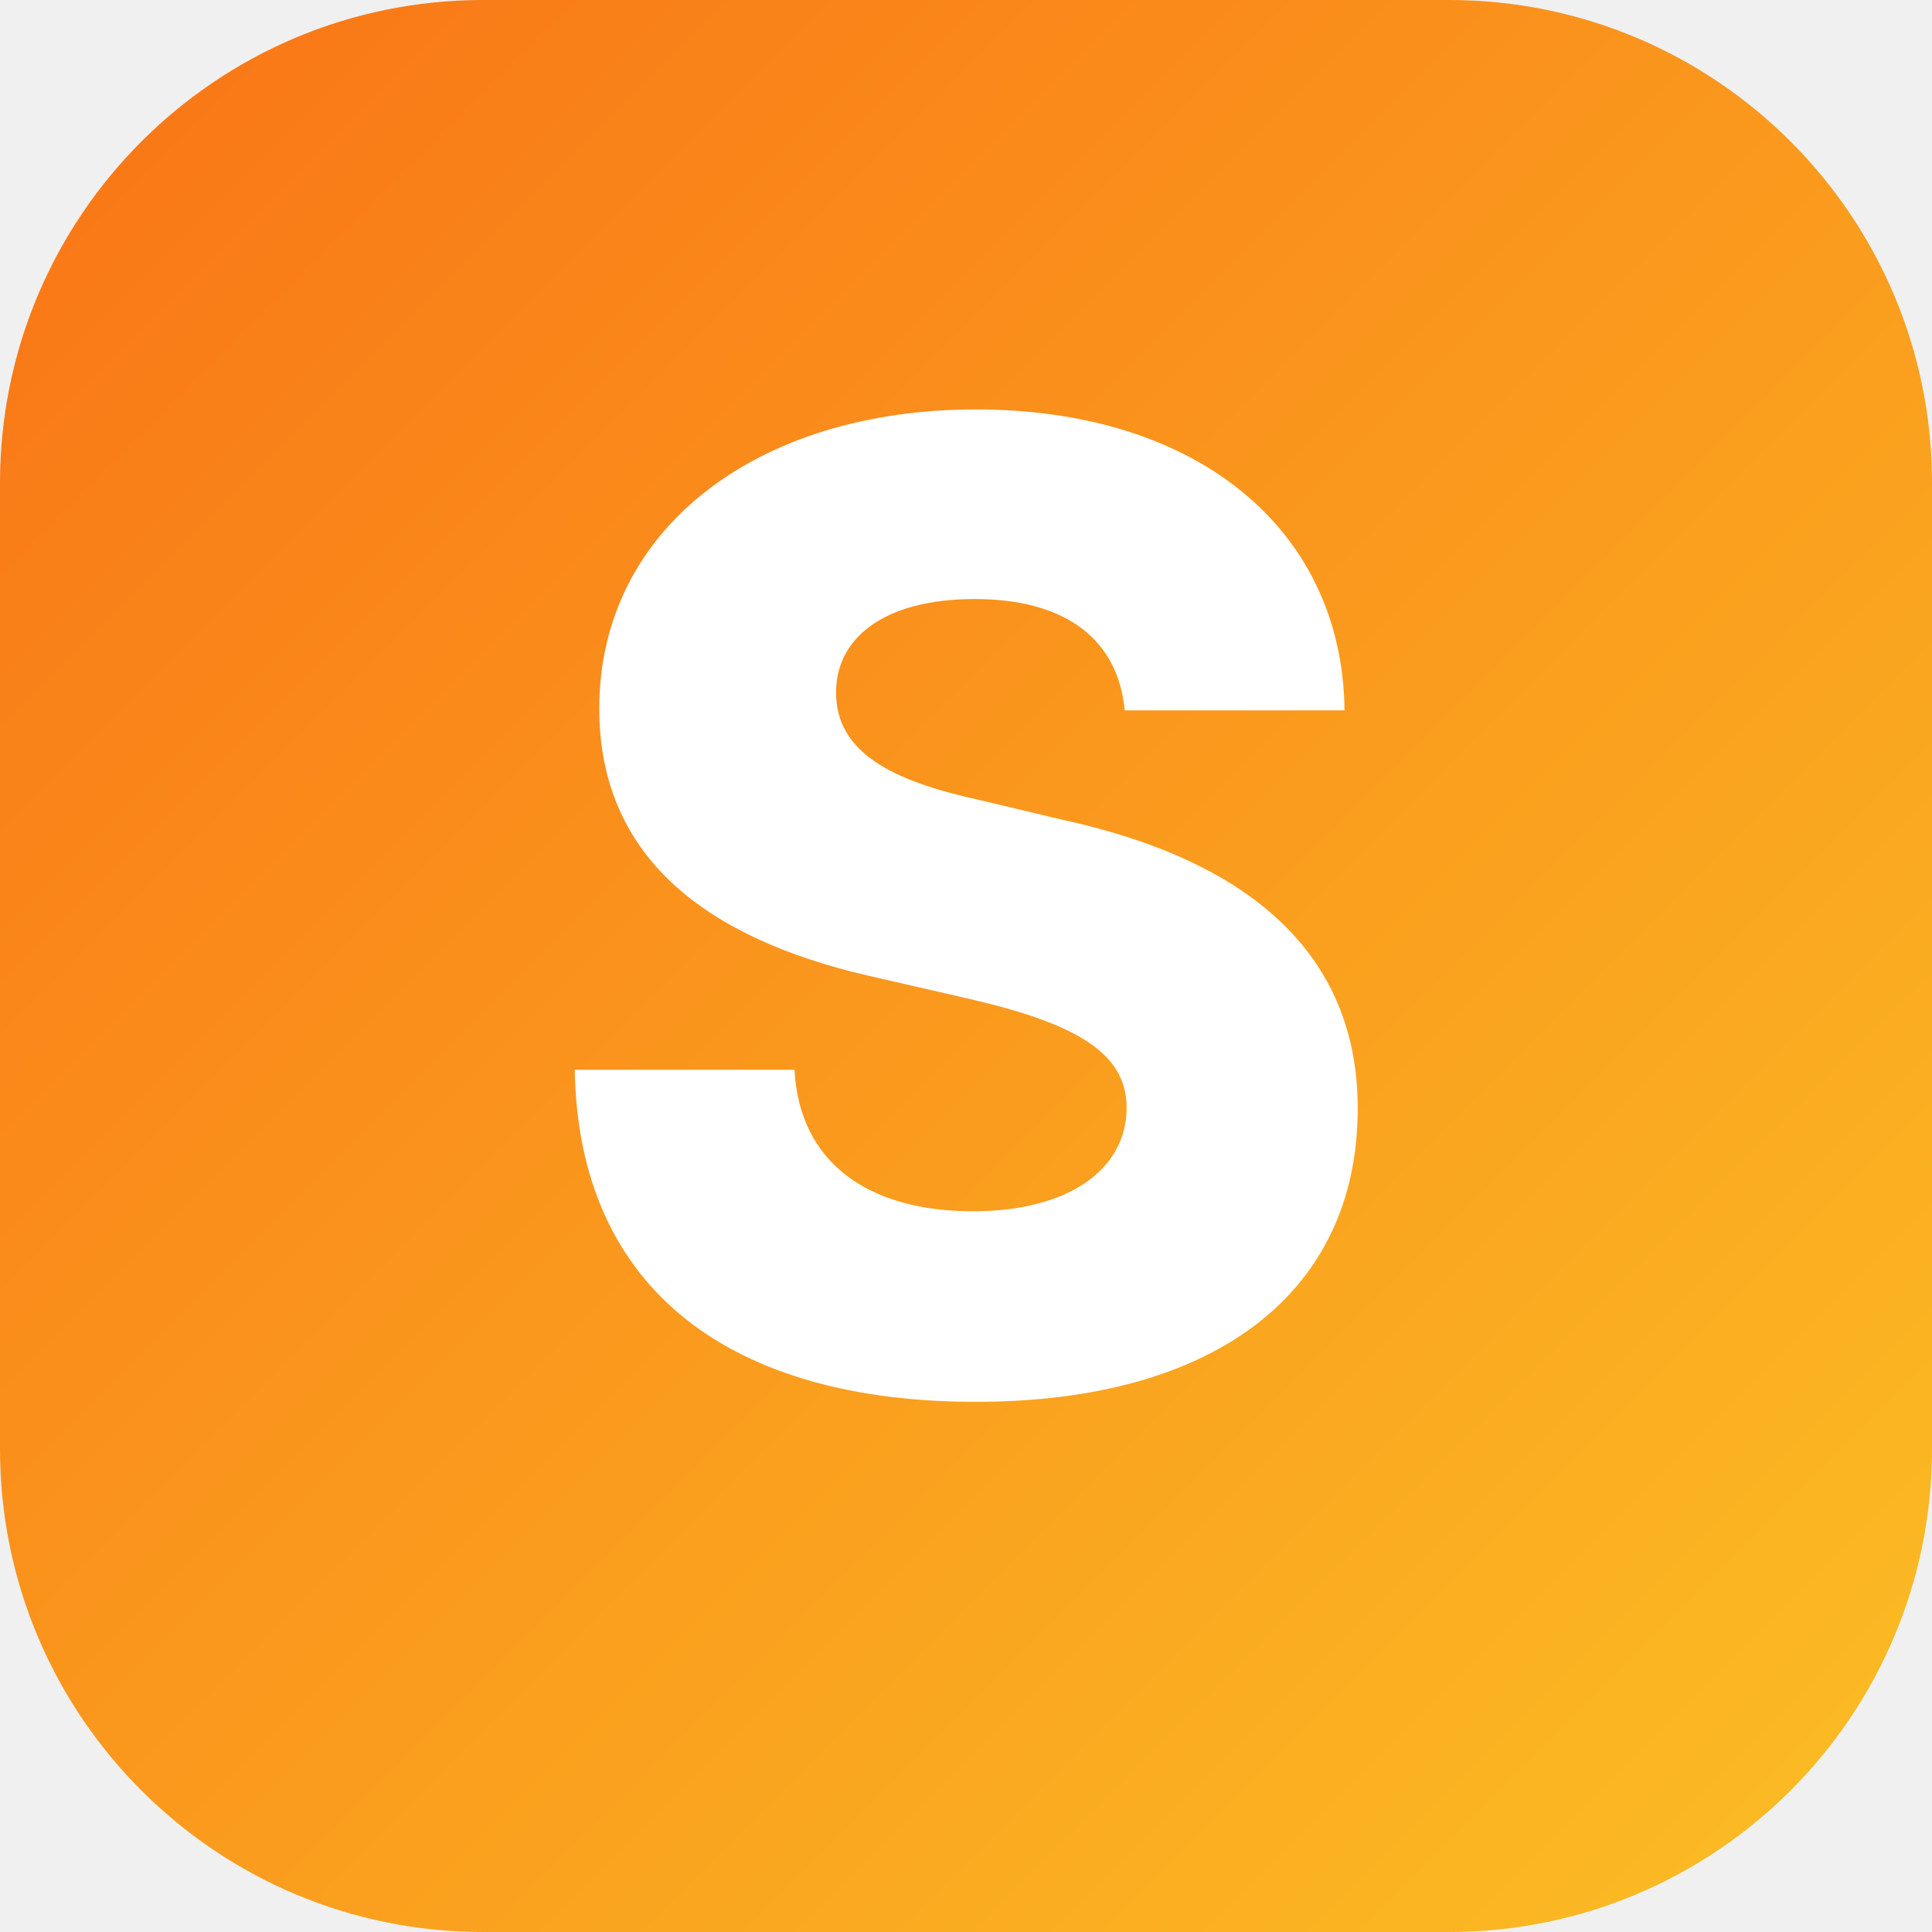
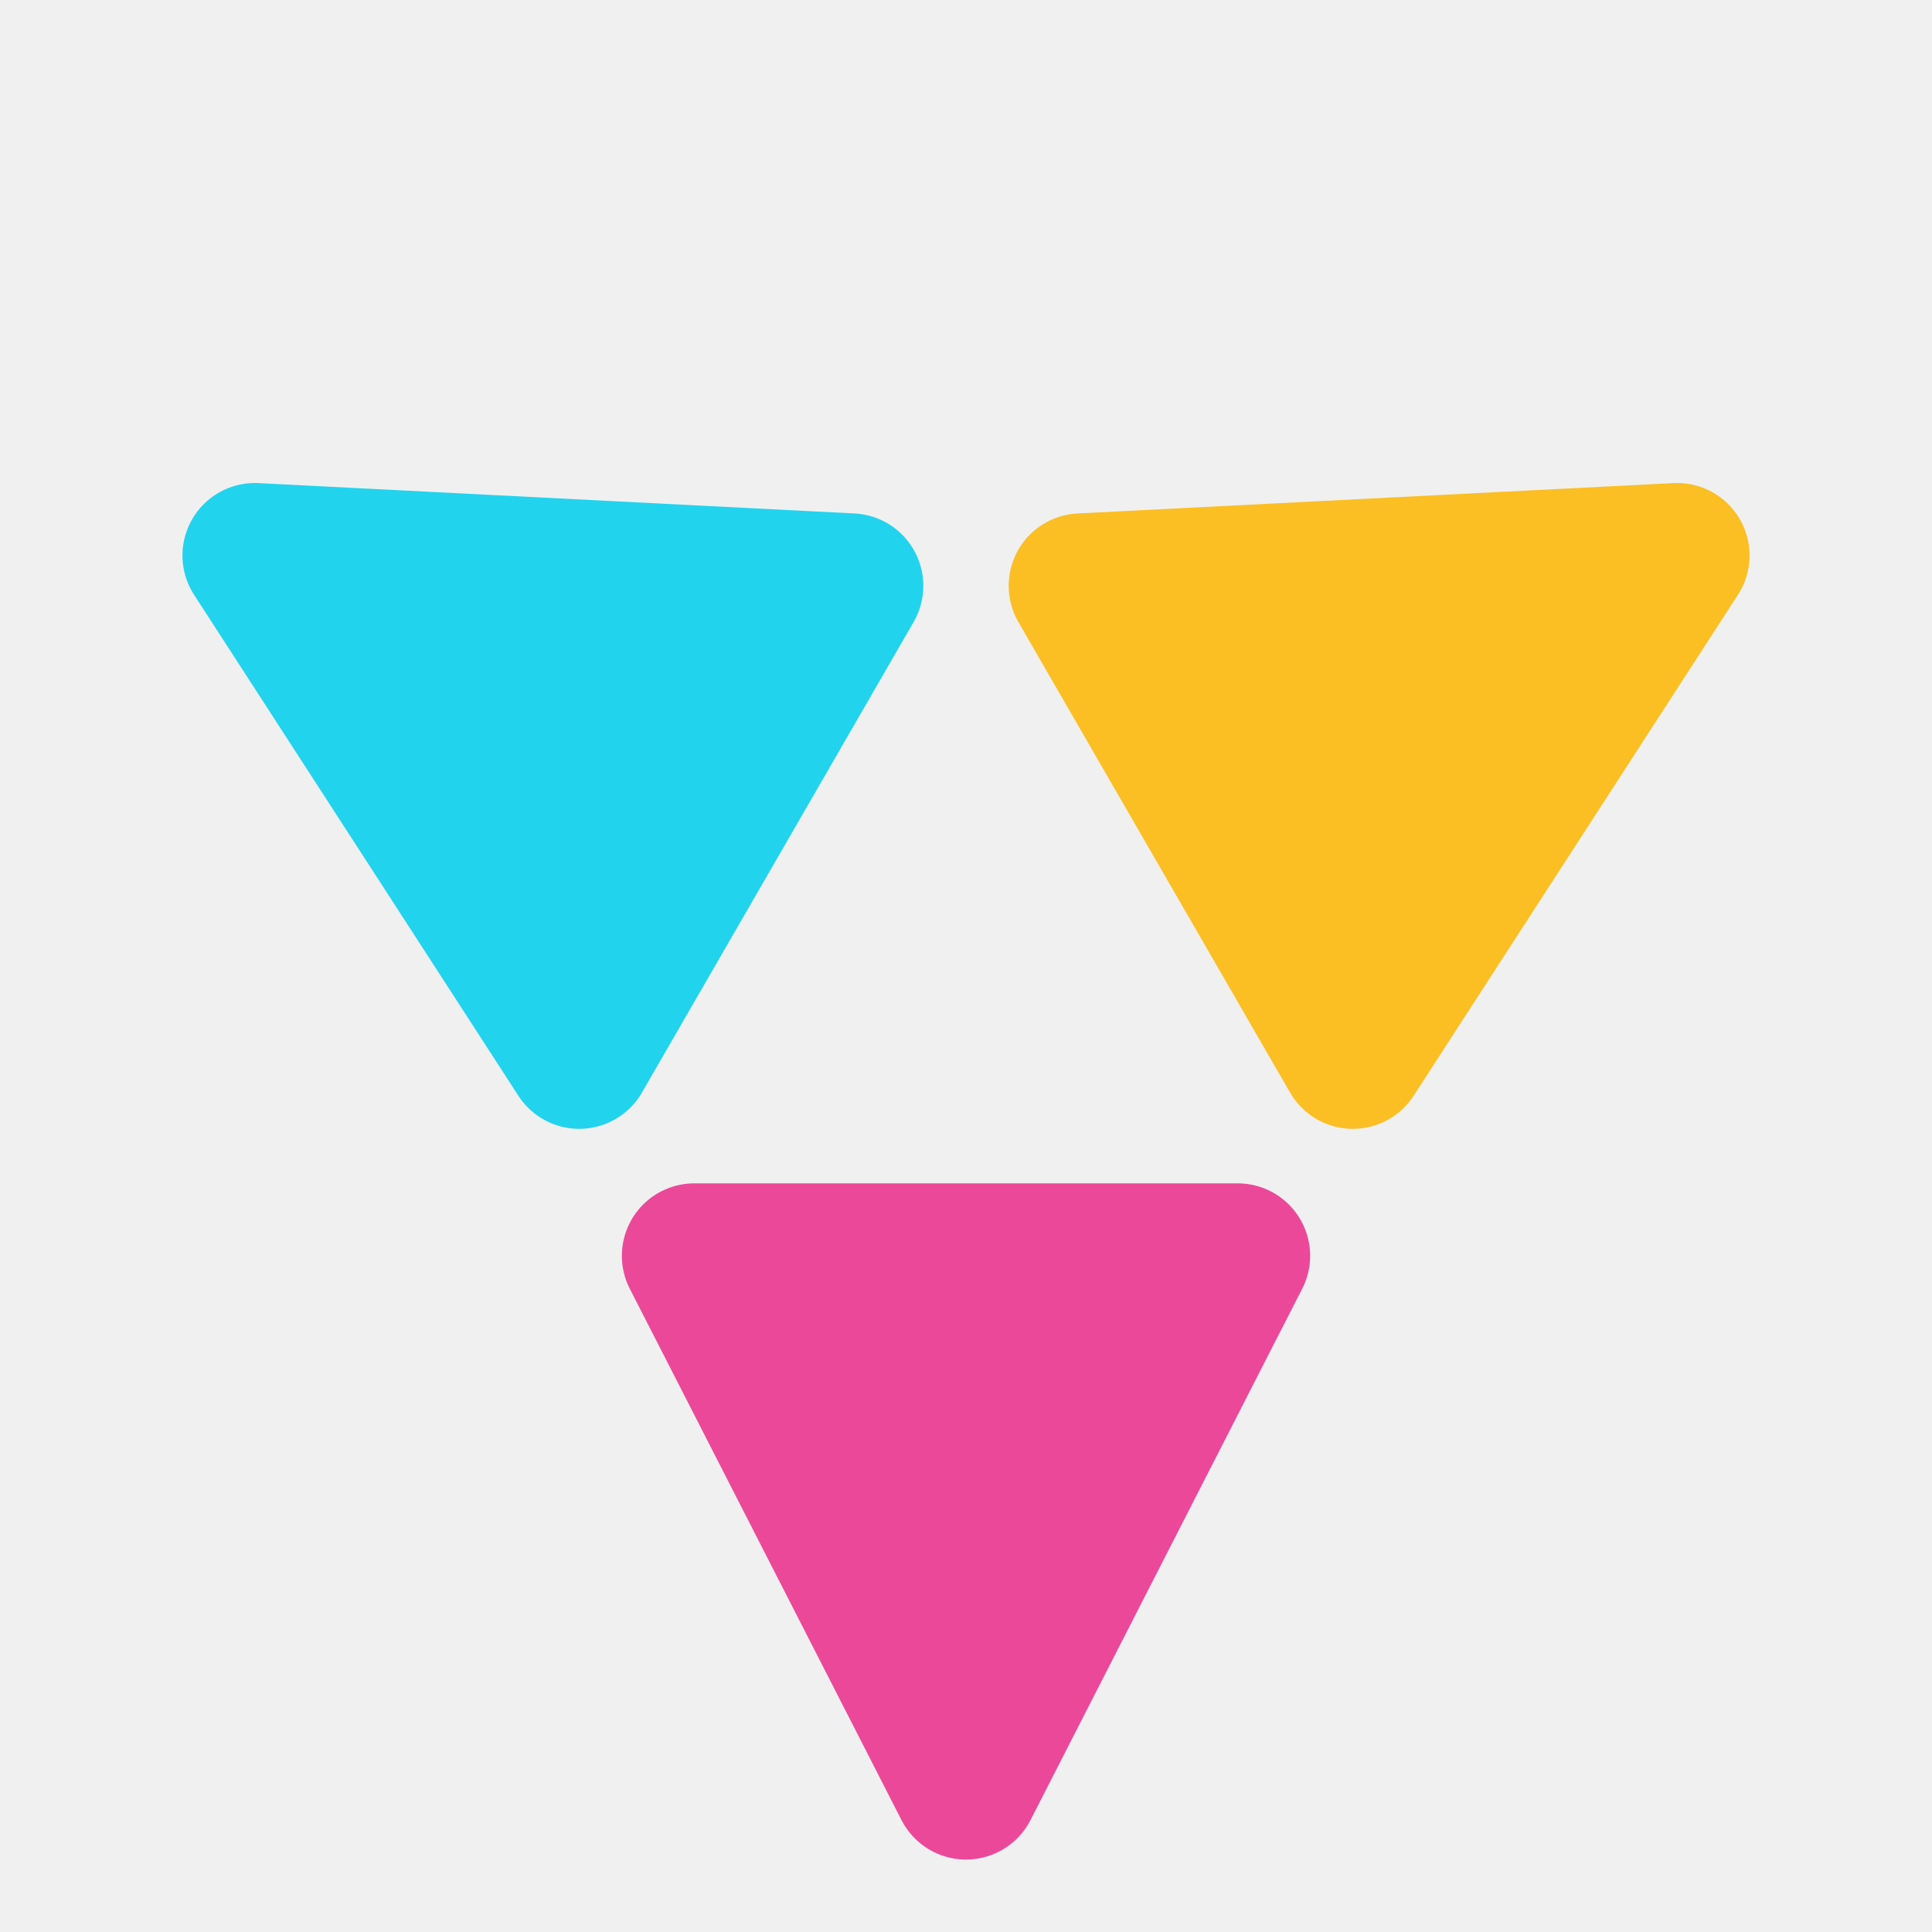
<svg xmlns="http://www.w3.org/2000/svg" viewBox="0 0 32 32">
-   <defs>
-     <linearGradient id="g" x1="0" y1="0" x2="1" y2="1">
-       <stop offset="0" stop-color="#F97316" />
-       <stop offset="1" stop-color="#FBBF24" />
-     </linearGradient>
-   </defs>
-   <rect width="32" height="32" rx="8" fill="url(#g)" />
-   <text x="16" y="23" text-anchor="middle" font-family="system-ui,-apple-system,sans-serif" font-weight="800" font-size="22" fill="white">S</text>
+   <g stroke-linejoin="round" stroke-width="2.4">
+     <path d="M29.6 16 L20.8 11.5 L20.8 20.5 Z" fill="#FBBF24" stroke="#FBBF24" transform="rotate(-30 16 16)" />
+     <path d="M29.6 16 L20.8 11.5 L20.8 20.5 Z" fill="#EC4899" stroke="#EC4899" transform="rotate(90 16 16)" />
+     <path d="M29.6 16 L20.8 11.5 L20.8 20.5 Z" fill="#22D3EE" stroke="#22D3EE" transform="rotate(210 16 16)" />
+   </g>
</svg>
